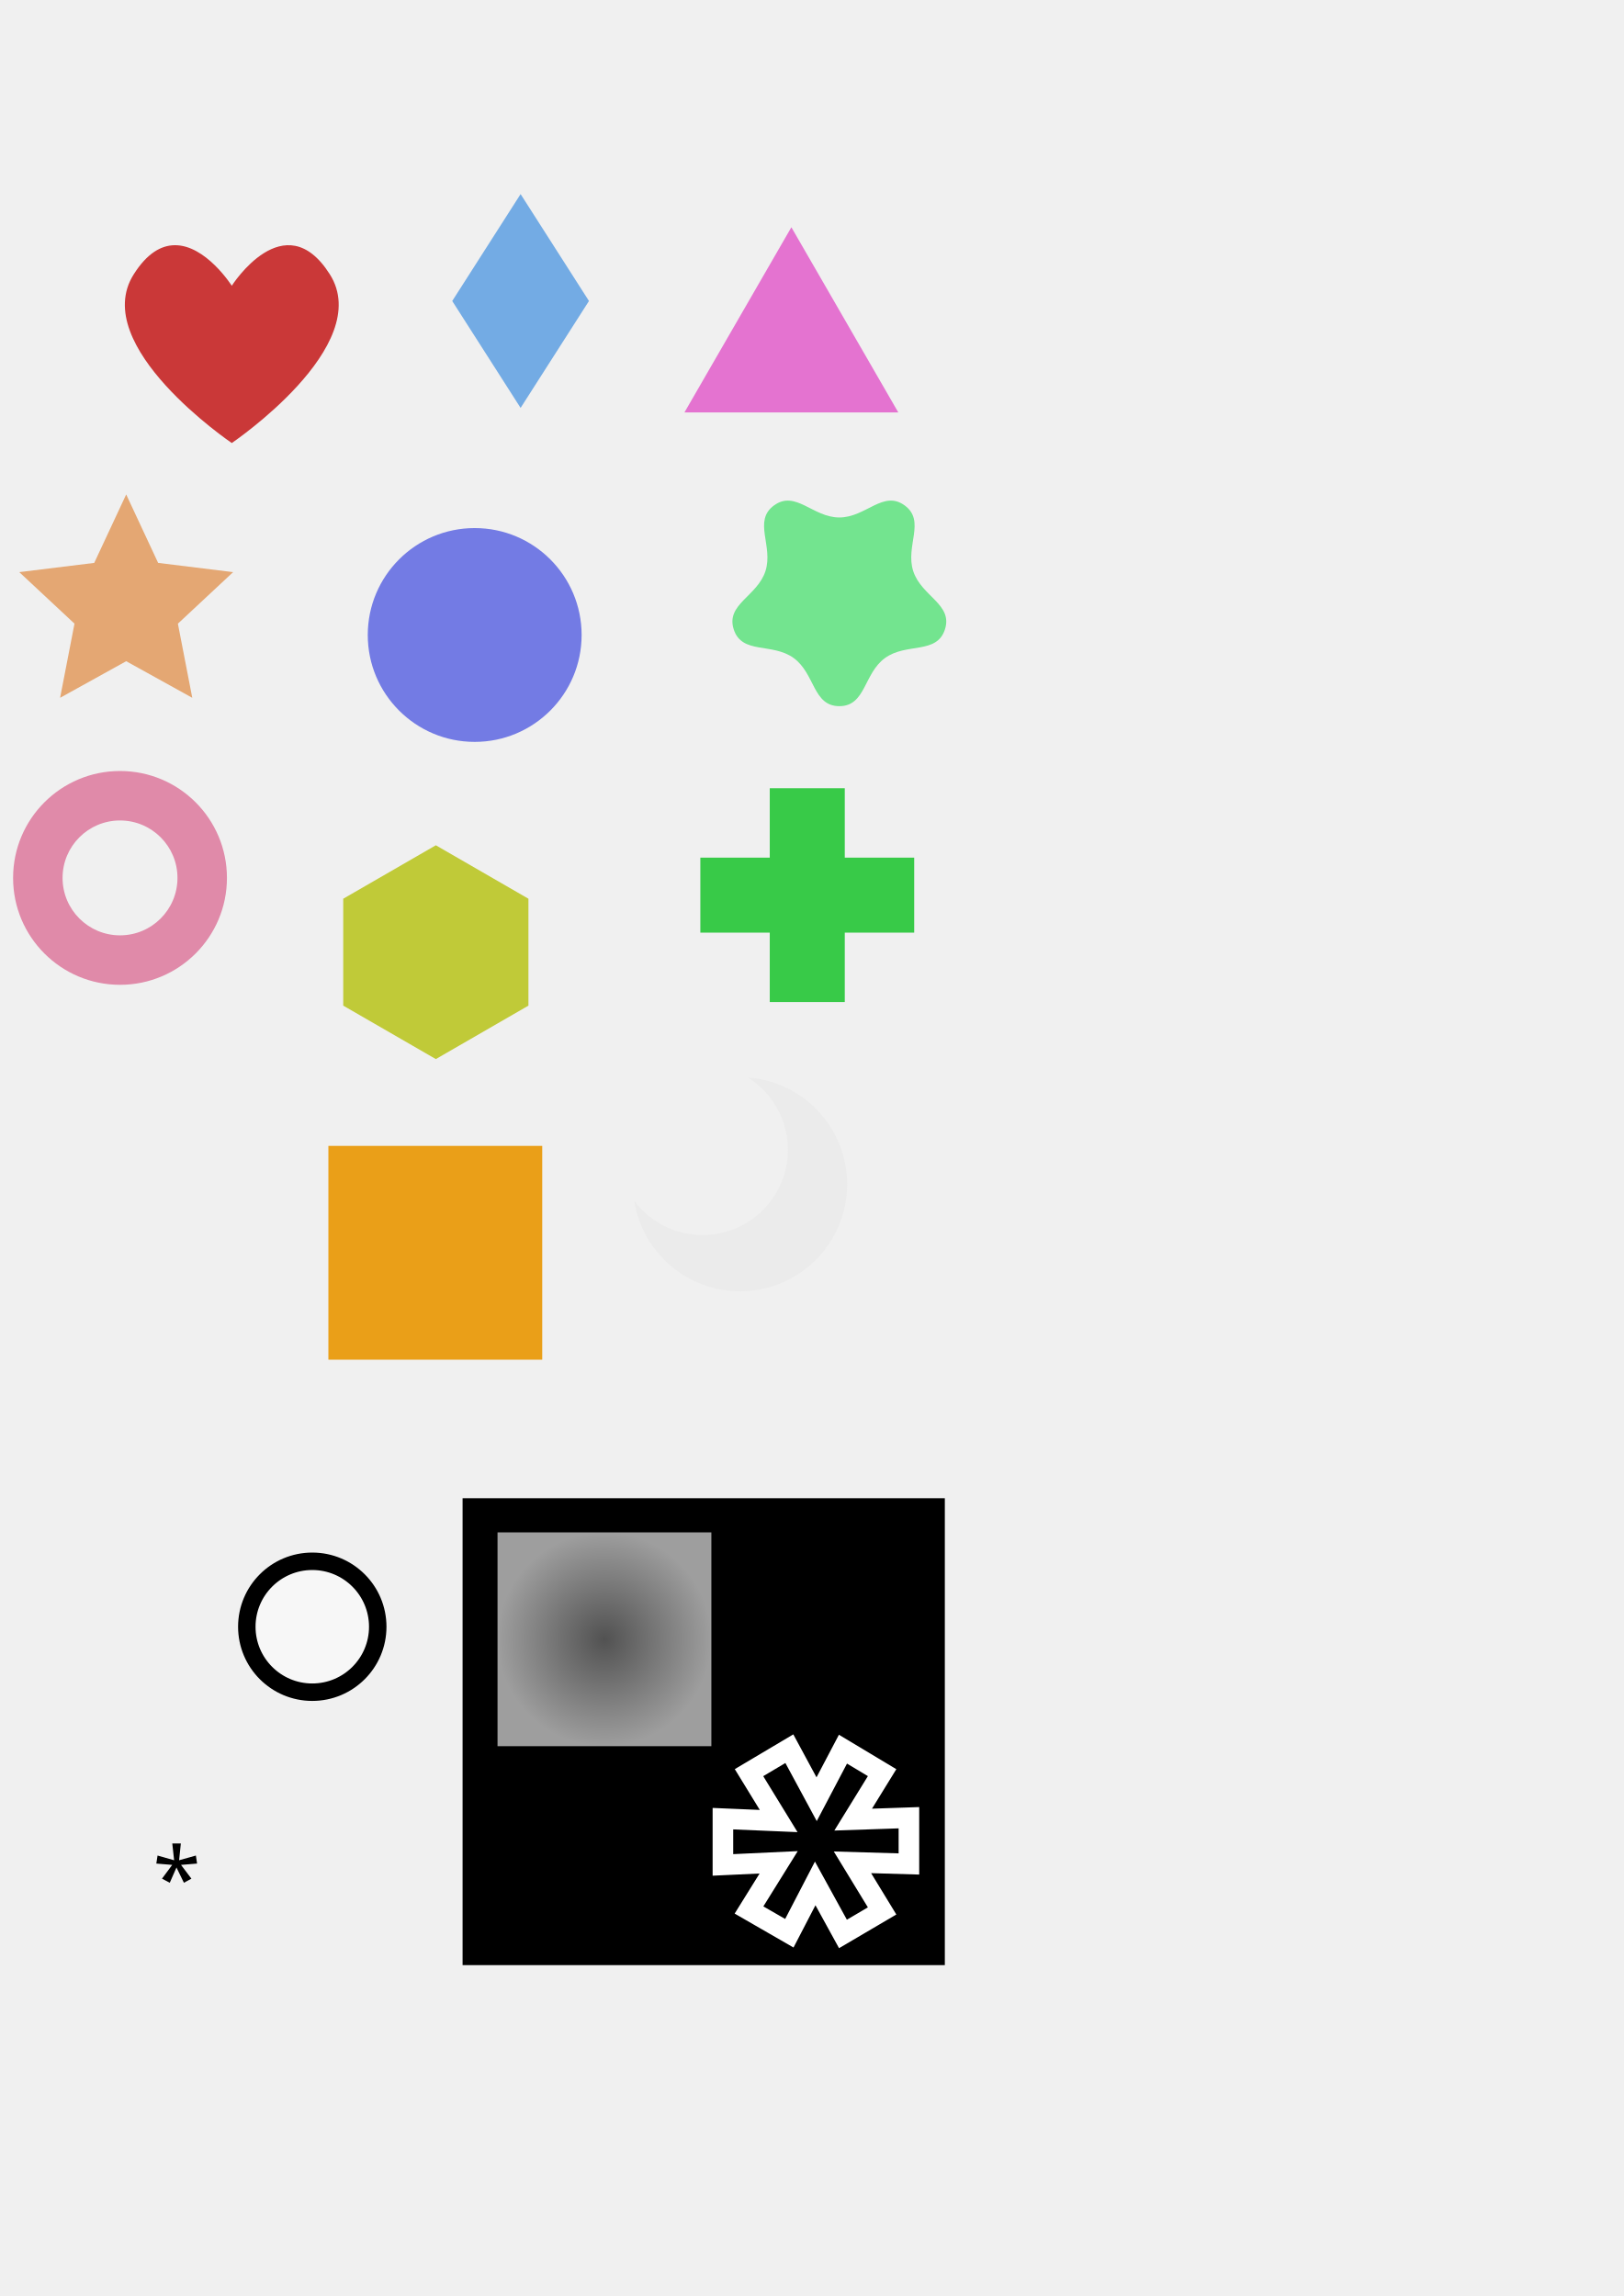
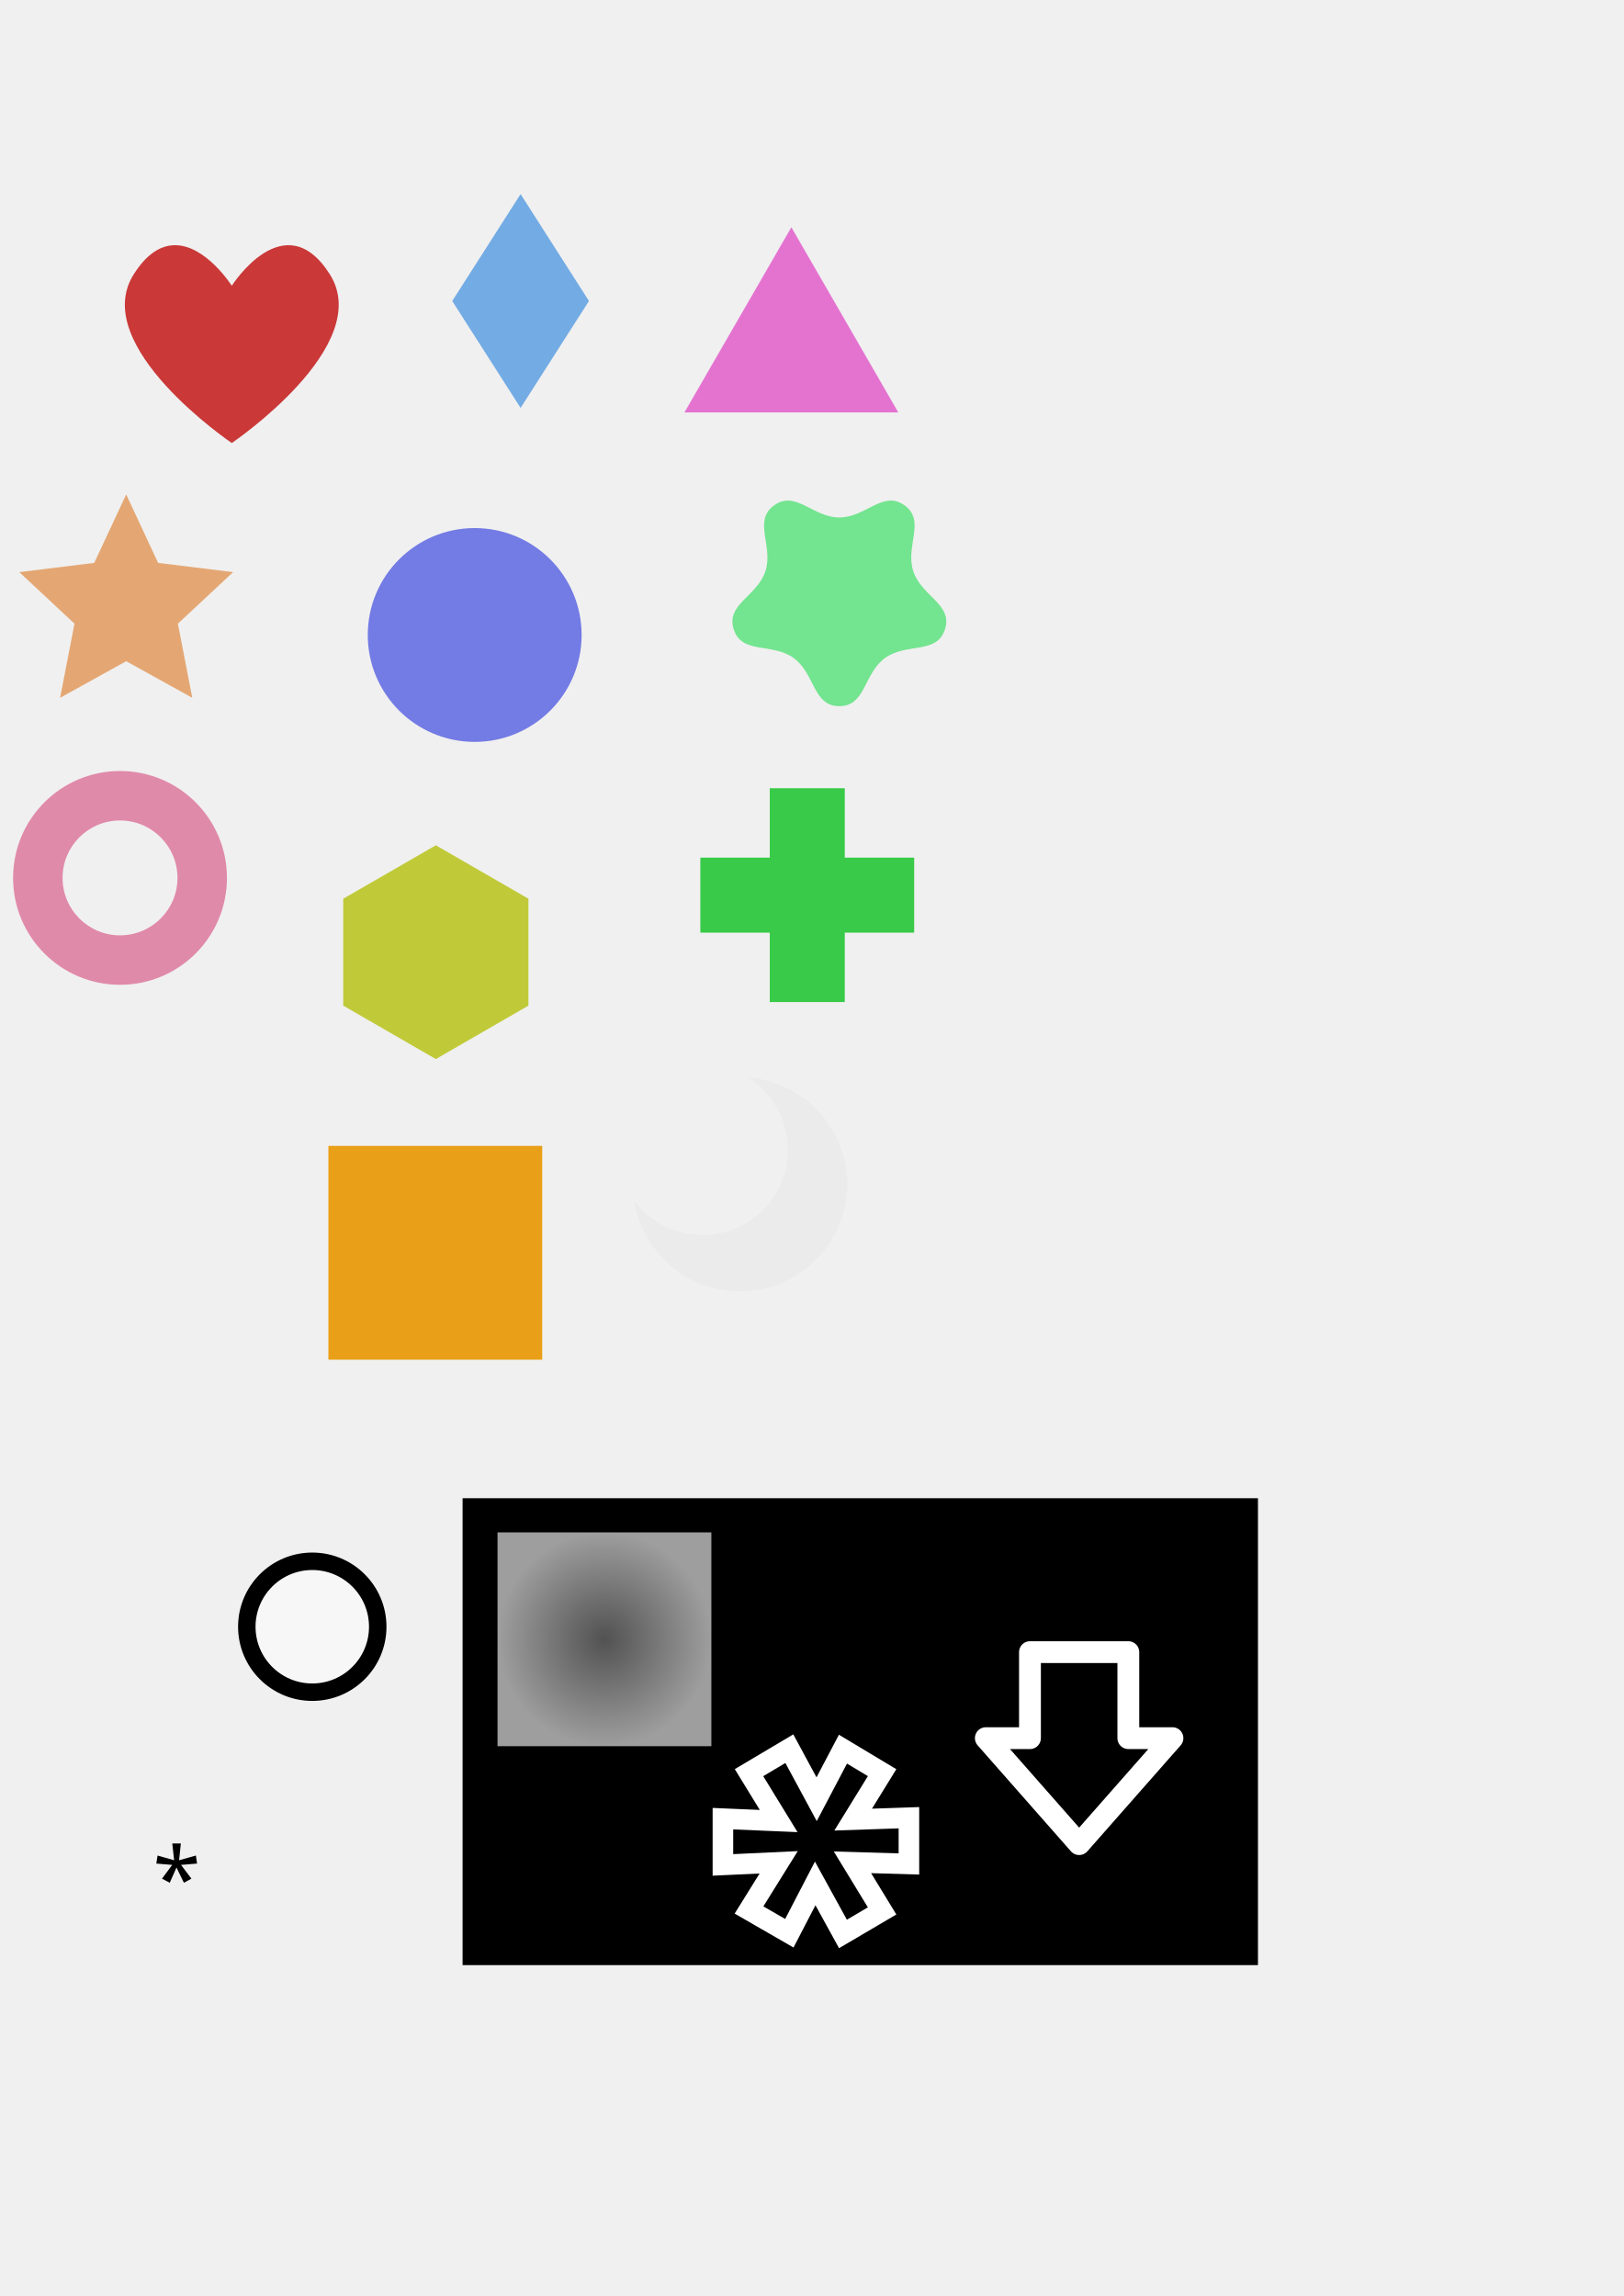
<svg xmlns="http://www.w3.org/2000/svg" xmlns:ns1="http://www.openswatchbook.org/uri/2009/osb" xmlns:xlink="http://www.w3.org/1999/xlink" width="210mm" height="297mm" viewBox="0 0 744.094 1052.362" id="svg2" version="1.1">
  <defs id="defs4">
    <linearGradient id="linearGradient5611">
      <stop style="stop-color:#ffffff;stop-opacity:0.321" offset="0" id="stop5613" />
      <stop style="stop-color:#ffffff;stop-opacity:0.619" offset="1" id="stop5615" />
    </linearGradient>
    <linearGradient id="linearGradient4163" ns1:paint="gradient">
      <stop style="stop-color:#ffffff;stop-opacity:1;" offset="0" id="stop4165" />
      <stop style="stop-color:#ffffff;stop-opacity:0;" offset="1" id="stop4167" />
    </linearGradient>
    <radialGradient xlink:href="#linearGradient5611" id="radialGradient5617" cx="313" cy="785.362" fx="313" fy="785.362" r="49" gradientUnits="userSpaceOnUse" gradientTransform="translate(-36,-34)" />
  </defs>
  <g id="layer1">
-     <rect y="686.706" x="211.987" height="214" width="221" id="rect4161" style="opacity:1;fill:#000000;fill-opacity:1;stroke:none;stroke-width:6;stroke-miterlimit:4;stroke-dasharray:none;stroke-opacity:1" />
+     <rect y="686.706" x="211.987" height="214" width="364.5" id="rect4161" style="opacity:1;fill:#000000;fill-opacity:1;stroke:none;stroke-width:6;stroke-miterlimit:4;stroke-dasharray:none;stroke-opacity:1" />
    <path style="opacity:1;fill:#e4a773;fill-opacity:1;stroke:none;stroke-width:6;stroke-miterlimit:4;stroke-dasharray:none;stroke-opacity:1" id="path4138" d="m 57.828,226.632 14.643,31.367 34.357,4.233 -25.307,23.619 6.591,33.984 -30.284,-16.77 -30.284,16.77 6.591,-33.984 -25.307,-23.619 34.357,-4.233 z" />
    <circle style="opacity:1;fill:#737be4;fill-opacity:1;stroke:none;stroke-width:6;stroke-miterlimit:4;stroke-dasharray:none;stroke-opacity:1" id="path4140" cx="217.537" cy="291.039" r="49" />
    <rect style="opacity:1;fill:#73abe4;fill-opacity:1;stroke:none;stroke-width:6;stroke-miterlimit:4;stroke-dasharray:none;stroke-opacity:1" id="rect4142" width="58.161" height="58.161" x="274.227" y="-168.634" transform="matrix(0.5387084,0.8424923,-0.5387084,0.8424923,0,0)" />
    <path style="opacity:1;fill:#e473d0;fill-opacity:1;stroke:none;stroke-width:6;stroke-miterlimit:4;stroke-dasharray:none;stroke-opacity:1" id="path4144" d="m 362.661,104.157 24.5,42.435 24.5,42.435 -49,0 -49,-1e-5 24.5,-42.435 z" />
    <path style="opacity:1;fill:#c0ca38;fill-opacity:1;stroke:none;stroke-width:6;stroke-miterlimit:4;stroke-dasharray:none;stroke-opacity:1" id="path4148" d="m 199.726,387.427 42.435,24.5 0,49 -42.435,24.5 -42.435,-24.5 0,-49 z" />
    <path style="opacity:1;fill:#73e48f;fill-opacity:1;stroke:none;stroke-width:6;stroke-miterlimit:4;stroke-dasharray:none;stroke-opacity:1" id="path4150" d="m 384.643,237.18 c 12.165,1e-5 20.061,-12.697 29.903,-5.546 9.842,7.15 0.207,18.583 3.966,30.153 3.759,11.57 18.274,15.156 14.515,26.725 -3.759,11.57 -17.61,5.939 -27.452,13.09 -9.842,7.15 -8.767,22.063 -20.932,22.063 -12.165,0 -11.09,-14.913 -20.932,-22.063 -9.842,-7.15 -23.693,-1.52 -27.452,-13.09 -3.759,-11.57 10.756,-15.156 14.515,-26.725 3.759,-11.57 -5.876,-23.003 3.966,-30.153 9.842,-7.15 17.738,5.546 29.903,5.546 z" />
    <path style="opacity:1;fill:#e08aa9;fill-opacity:1;stroke:none;stroke-width:6;stroke-miterlimit:4;stroke-dasharray:none;stroke-opacity:1" d="m 55.002,353.385 a 49,49 0 0 0 -49.001,48.999 49,49 0 0 0 49.001,49.001 49,49 0 0 0 49,-49.001 49,49 0 0 0 -49,-48.999 z m 0,22.671 A 26.328,26.328 0 0 1 81.33,402.384 26.328,26.328 0 0 1 55.002,428.713 26.328,26.328 0 0 1 28.673,402.384 26.328,26.328 0 0 1 55.002,376.056 Z" id="circle4152" />
    <path style="fill:#000000;fill-opacity:1;fill-rule:evenodd;stroke:none;stroke-width:1px;stroke-linecap:butt;stroke-linejoin:miter;stroke-opacity:1" d="m -222.143,590.934 c 0,0 46.848,-67.544 87.143,-9.286 40.295,58.259 -87.143,137.143 -87.143,137.143 z" id="path4157" />
    <path style="fill:#ca3838;fill-opacity:1;fill-rule:evenodd;stroke:none;stroke-width:1px;stroke-linecap:butt;stroke-linejoin:miter;stroke-opacity:1" d="m 79.959,112.387 c -6.044,0.101 -12.511,3.601 -18.68,13.352 -20.78,32.845 44.939,77.319 44.939,77.319 0,0 65.718,-44.474 44.939,-77.319 -20.78,-32.845 -44.939,5.235 -44.939,5.235 0,0 -11.944,-18.827 -26.259,-18.587 z" id="path4161" />
    <path style="opacity:1;fill:#38ca48;fill-opacity:1;stroke:none;stroke-width:6;stroke-miterlimit:4;stroke-dasharray:none;stroke-opacity:1" d="m 352.758,361.284 0,31.812 -31.811,0 0,34.377 31.811,0 0,31.811 34.377,0 0,-31.811 31.811,0 0,-34.377 -31.811,0 0,-31.812 -34.377,0 z" id="rect4166" />
    <rect style="opacity:1;fill:#ea9f18;fill-opacity:1;stroke:none;stroke-width:6;stroke-miterlimit:4;stroke-dasharray:none;stroke-opacity:1" id="rect4171" width="98" height="98" x="150.487" y="525.206" />
    <path style="opacity:1;fill:#ebebeb;fill-opacity:1;stroke:none;stroke-width:6;stroke-miterlimit:4;stroke-dasharray:none;stroke-opacity:1" d="m 342.775,493.871 a 39.137,39.137 0 0 1 18.297,33.073 39.137,39.137 0 0 1 -39.137,39.136 39.137,39.137 0 0 1 -31.268,-15.664 49.091,49.091 0 0 0 48.462,41.455 49.091,49.091 0 0 0 49.091,-49.091 49.091,49.091 0 0 0 -45.444,-48.909 z" id="path4173" />
    <circle style="opacity:1;fill:#f7f7f7;fill-opacity:1;stroke:#000000;stroke-width:8;stroke-miterlimit:4;stroke-dasharray:none;stroke-opacity:1" id="path4145" cx="143.107" cy="745.611" r="30" />
    <rect style="opacity:1;fill:url(#radialGradient5617);fill-opacity:1;stroke:none;stroke-width:6;stroke-miterlimit:4;stroke-dasharray:none;stroke-opacity:1" id="rect4171-9" width="98" height="98" x="228" y="702.362" />
    <text xml:space="preserve" style="font-style:normal;font-weight:normal;font-size:40px;line-height:125%;font-family:Verdana;letter-spacing:0px;word-spacing:0px;fill:#000000;fill-opacity:1;stroke:none;stroke-width:1px;stroke-linecap:butt;stroke-linejoin:miter;stroke-opacity:1;-inkscape-font-specification:Verdana;font-stretch:normal;font-variant:normal;" x="70" y="875.362" id="text5619">
      <tspan id="tspan5621" x="70" y="875.362">*</tspan>
    </text>
-     <g style="font-style:normal;font-weight:normal;font-size:472.23px;line-height:125%;font-family:sans-serif;letter-spacing:0px;word-spacing:0px;fill:#000000;fill-opacity:1;stroke:#ffffff;stroke-width:20;stroke-linecap:butt;stroke-linejoin:miter;stroke-miterlimit:4;stroke-dasharray:none;stroke-opacity:1" id="text5626" transform="matrix(0.471514,0,0,0.471514,398.6427,429.8974)">
-       <path d="m 37.932,900.177 -54.878,-1.614 28.823,47.269 -38.046,22.366 -26.978,-49.114 -25.133,48.422 -39.199,-22.597 28.823,-46.347 -54.187,2.536 0,-44.963 54.187,2.306 -28.823,-47.039 39.199,-23.289 26.517,49.114 25.594,-48.653 38.046,22.828 -28.131,45.655 54.187,-1.845 0,44.963 z" style="font-style:normal;font-variant:normal;font-weight:normal;font-stretch:normal;font-family:'Showcard Gothic';-inkscape-font-specification:'Showcard Gothic';stroke:#ffffff;stroke-width:20;stroke-miterlimit:4;stroke-dasharray:none;stroke-opacity:1" id="path5631" />
+     <g style="font-style:normal;font-weight:normal;font-size:472.23px;line-height:125%;font-family:sans-serif;letter-spacing:0px;word-spacing:0px;fill:#000000;fill-opacity:1;stroke:#ffffff;stroke-width:19.999;stroke-linecap:butt;stroke-linejoin:miter;stroke-miterlimit:4;stroke-dasharray:none;stroke-opacity:1" id="text5626" transform="matrix(0.471514,0,0,0.471514,398.6427,429.8974)">
+       <path d="m 37.932,900.177 -54.878,-1.614 28.823,47.269 -38.046,22.366 -26.978,-49.114 -25.133,48.422 -39.199,-22.597 28.823,-46.347 -54.187,2.536 0,-44.963 54.187,2.306 -28.823,-47.039 39.199,-23.289 26.517,49.114 25.594,-48.653 38.046,22.828 -28.131,45.655 54.187,-1.845 0,44.963 z" style="font-style:normal;font-variant:normal;font-weight:normal;font-stretch:normal;font-family:'Showcard Gothic';-inkscape-font-specification:'Showcard Gothic';stroke:#ffffff;stroke-width:19.999;stroke-miterlimit:4;stroke-dasharray:none;stroke-opacity:1" id="path5631" />
    </g>
+     <path style="opacity:1;fill:#000000;fill-opacity:1;stroke:#ffffff;stroke-width:10;stroke-linecap:square;stroke-linejoin:round;stroke-miterlimit:4;stroke-dasharray:none;stroke-opacity:1" d="m 472.002,757.246 0,39.426 -20.221,0 42.76,48.575 42.76,-48.575 -20.219,0 0,-39.426 z" id="path5633" />
  </g>
</svg>
